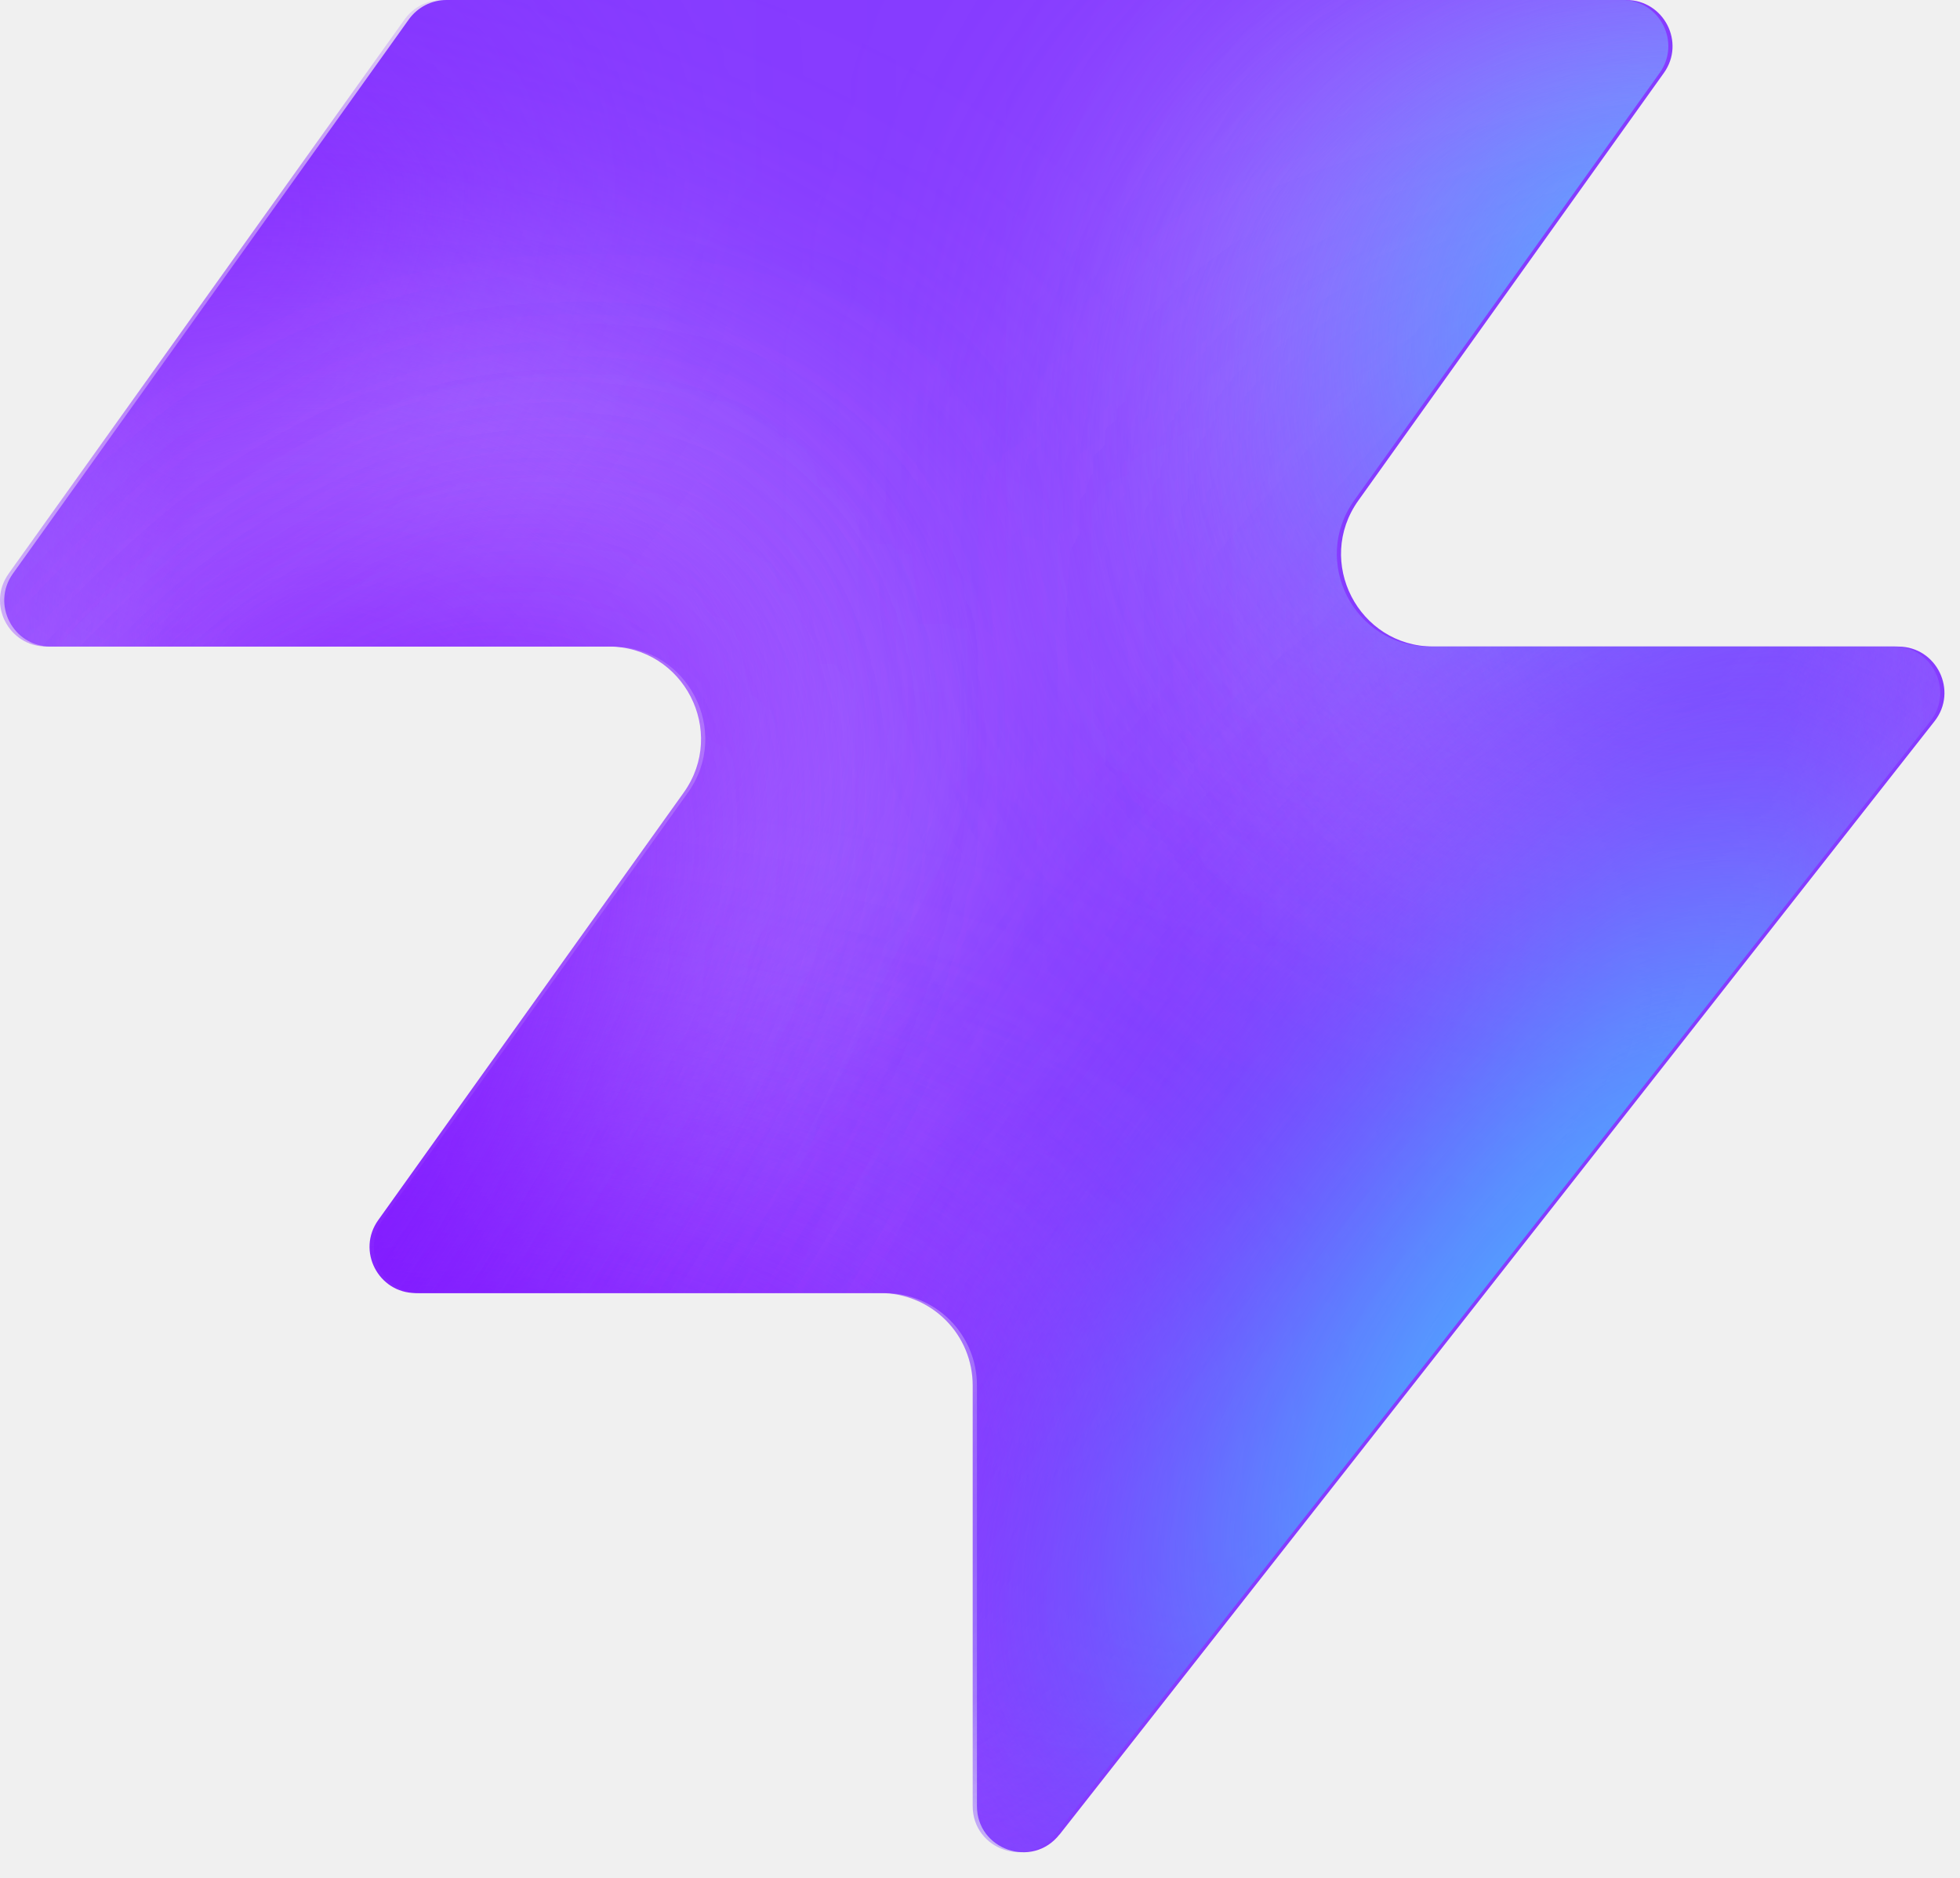
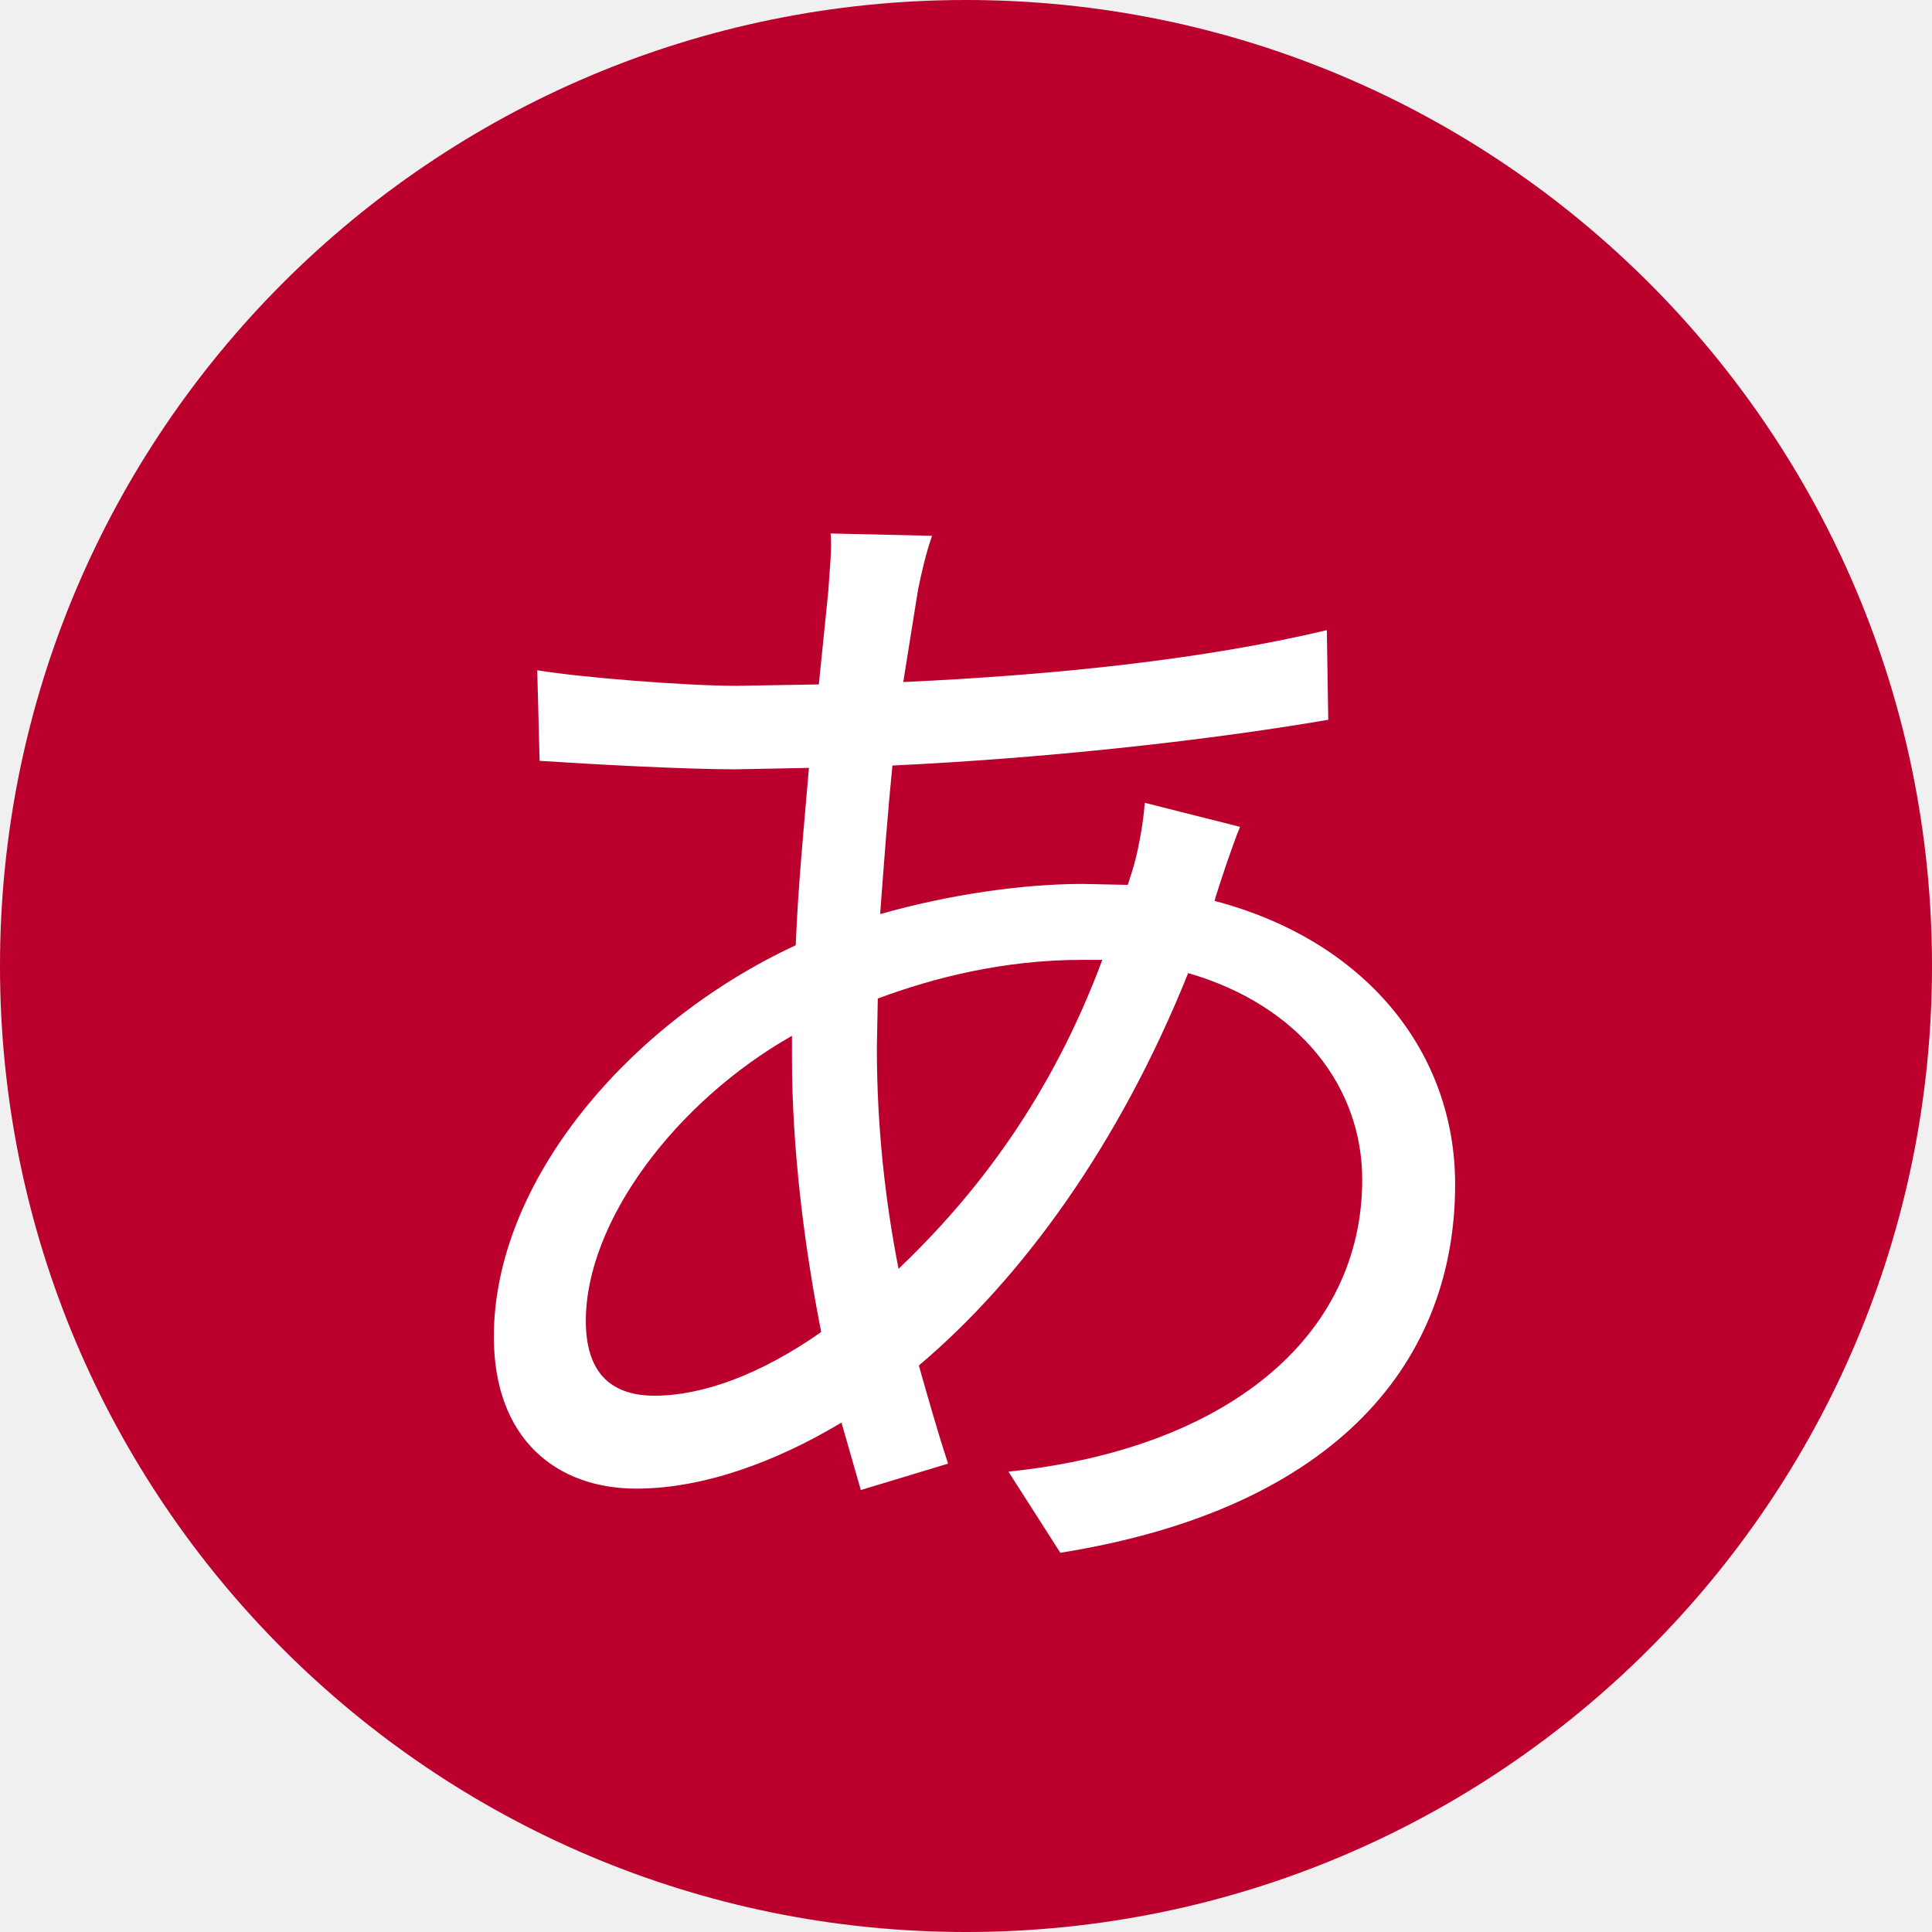
- <svg xmlns="http://www.w3.org/2000/svg" width="48" height="46" fill="none" viewBox="0 0 48 46">
-   <path fill="#863bff" d="M25.946 44.938c-.664.845-2.021.375-2.021-.698V33.937a2.26 2.26 0 0 0-2.262-2.262H10.287c-.92 0-1.456-1.04-.92-1.788l7.48-10.471c1.07-1.497 0-3.578-1.842-3.578H1.237c-.92 0-1.456-1.04-.92-1.788L10.013.474c.214-.297.556-.474.92-.474h28.894c.92 0 1.456 1.04.92 1.788l-7.48 10.471c-1.07 1.498 0 3.579 1.842 3.579h11.377c.943 0 1.473 1.088.89 1.83L25.947 44.94z" style="fill:#863bff;fill:color(display-p3 .525 .23 1);fill-opacity:1" />
-   <mask id="a" width="48" height="46" x="0" y="0" maskUnits="userSpaceOnUse" style="mask-type:alpha">
-     <path fill="#000" d="M25.842 44.938c-.664.844-2.021.375-2.021-.698V33.937a2.26 2.26 0 0 0-2.262-2.262H10.183c-.92 0-1.456-1.04-.92-1.788l7.48-10.471c1.07-1.498 0-3.579-1.842-3.579H1.133c-.92 0-1.456-1.04-.92-1.787L9.91.473c.214-.297.556-.474.92-.474h28.894c.92 0 1.456 1.04.92 1.788l-7.48 10.471c-1.07 1.498 0 3.578 1.842 3.578h11.377c.943 0 1.473 1.088.89 1.832L25.843 44.94z" style="fill:#000;fill-opacity:1" />
-   </mask>
-   <g mask="url(#a)">
-     <g filter="url(#b)">
-       <ellipse cx="5.508" cy="14.704" fill="#ede6ff" rx="5.508" ry="14.704" style="fill:#ede6ff;fill:color(display-p3 .927 .903 1);fill-opacity:1" transform="matrix(.00324 1 1 -.00324 -4.47 31.516)" />
-     </g>
-     <g filter="url(#c)">
-       <ellipse cx="10.399" cy="29.851" fill="#ede6ff" rx="10.399" ry="29.851" style="fill:#ede6ff;fill:color(display-p3 .927 .903 1);fill-opacity:1" transform="matrix(.00324 1 1 -.00324 -39.328 7.883)" />
-     </g>
-     <g filter="url(#d)">
-       <ellipse cx="5.508" cy="30.487" fill="#7e14ff" rx="5.508" ry="30.487" style="fill:#7e14ff;fill:color(display-p3 .492 .077 1);fill-opacity:1" transform="rotate(89.814 -25.913 -14.639)scale(1 -1)" />
-     </g>
-     <g filter="url(#e)">
-       <ellipse cx="5.508" cy="30.599" fill="#7e14ff" rx="5.508" ry="30.599" style="fill:#7e14ff;fill:color(display-p3 .492 .077 1);fill-opacity:1" transform="rotate(89.814 -32.644 -3.334)scale(1 -1)" />
-     </g>
-     <g filter="url(#f)">
-       <ellipse cx="5.508" cy="30.599" fill="#7e14ff" rx="5.508" ry="30.599" style="fill:#7e14ff;fill:color(display-p3 .492 .077 1);fill-opacity:1" transform="matrix(.00324 1 1 -.00324 -34.34 30.47)" />
-     </g>
-     <g filter="url(#g)">
-       <ellipse cx="14.072" cy="22.078" fill="#ede6ff" rx="14.072" ry="22.078" style="fill:#ede6ff;fill:color(display-p3 .927 .903 1);fill-opacity:1" transform="rotate(93.35 24.506 48.493)scale(-1 1)" />
-     </g>
-     <g filter="url(#h)">
-       <ellipse cx="3.47" cy="21.501" fill="#7e14ff" rx="3.47" ry="21.501" style="fill:#7e14ff;fill:color(display-p3 .492 .077 1);fill-opacity:1" transform="rotate(89.009 28.708 47.59)scale(-1 1)" />
-     </g>
-     <g filter="url(#i)">
-       <ellipse cx="3.47" cy="21.501" fill="#7e14ff" rx="3.47" ry="21.501" style="fill:#7e14ff;fill:color(display-p3 .492 .077 1);fill-opacity:1" transform="rotate(89.009 28.708 47.59)scale(-1 1)" />
-     </g>
-     <g filter="url(#j)">
-       <ellipse cx=".387" cy="8.972" fill="#7e14ff" rx="4.407" ry="29.108" style="fill:#7e14ff;fill:color(display-p3 .492 .077 1);fill-opacity:1" transform="rotate(39.51 .387 8.972)" />
-     </g>
-     <g filter="url(#k)">
-       <ellipse cx="47.523" cy="-6.092" fill="#7e14ff" rx="4.407" ry="29.108" style="fill:#7e14ff;fill:color(display-p3 .492 .077 1);fill-opacity:1" transform="rotate(37.892 47.523 -6.092)" />
-     </g>
-     <g filter="url(#l)">
-       <ellipse cx="41.412" cy="6.333" fill="#47bfff" rx="5.971" ry="9.665" style="fill:#47bfff;fill:color(display-p3 .28 .748 1);fill-opacity:1" transform="rotate(37.892 41.412 6.333)" />
-     </g>
-     <g filter="url(#m)">
-       <ellipse cx="-1.879" cy="38.332" fill="#7e14ff" rx="4.407" ry="29.108" style="fill:#7e14ff;fill:color(display-p3 .492 .077 1);fill-opacity:1" transform="rotate(37.892 -1.88 38.332)" />
-     </g>
-     <g filter="url(#n)">
-       <ellipse cx="-1.879" cy="38.332" fill="#7e14ff" rx="4.407" ry="29.108" style="fill:#7e14ff;fill:color(display-p3 .492 .077 1);fill-opacity:1" transform="rotate(37.892 -1.88 38.332)" />
-     </g>
-     <g filter="url(#o)">
-       <ellipse cx="35.651" cy="29.907" fill="#7e14ff" rx="4.407" ry="29.108" style="fill:#7e14ff;fill:color(display-p3 .492 .077 1);fill-opacity:1" transform="rotate(37.892 35.651 29.907)" />
-     </g>
-     <g filter="url(#p)">
-       <ellipse cx="38.418" cy="32.4" fill="#47bfff" rx="5.971" ry="15.297" style="fill:#47bfff;fill:color(display-p3 .28 .748 1);fill-opacity:1" transform="rotate(37.892 38.418 32.4)" />
-     </g>
-   </g>
-   <defs>
-     <filter id="b" width="60.045" height="41.654" x="-19.77" y="16.149" color-interpolation-filters="sRGB" filterUnits="userSpaceOnUse">
-       <feFlood flood-opacity="0" result="BackgroundImageFix" />
-       <feBlend in="SourceGraphic" in2="BackgroundImageFix" result="shape" />
-       <feGaussianBlur result="effect1_foregroundBlur_2002_17158" stdDeviation="7.659" />
-     </filter>
-     <filter id="c" width="90.34" height="51.437" x="-54.613" y="-7.533" color-interpolation-filters="sRGB" filterUnits="userSpaceOnUse">
-       <feFlood flood-opacity="0" result="BackgroundImageFix" />
-       <feBlend in="SourceGraphic" in2="BackgroundImageFix" result="shape" />
-       <feGaussianBlur result="effect1_foregroundBlur_2002_17158" stdDeviation="7.659" />
-     </filter>
-     <filter id="d" width="79.355" height="29.4" x="-49.64" y="2.03" color-interpolation-filters="sRGB" filterUnits="userSpaceOnUse">
-       <feFlood flood-opacity="0" result="BackgroundImageFix" />
-       <feBlend in="SourceGraphic" in2="BackgroundImageFix" result="shape" />
-       <feGaussianBlur result="effect1_foregroundBlur_2002_17158" stdDeviation="4.596" />
-     </filter>
-     <filter id="e" width="79.579" height="29.4" x="-45.045" y="20.029" color-interpolation-filters="sRGB" filterUnits="userSpaceOnUse">
-       <feFlood flood-opacity="0" result="BackgroundImageFix" />
-       <feBlend in="SourceGraphic" in2="BackgroundImageFix" result="shape" />
-       <feGaussianBlur result="effect1_foregroundBlur_2002_17158" stdDeviation="4.596" />
-     </filter>
-     <filter id="f" width="79.579" height="29.4" x="-43.513" y="21.178" color-interpolation-filters="sRGB" filterUnits="userSpaceOnUse">
-       <feFlood flood-opacity="0" result="BackgroundImageFix" />
-       <feBlend in="SourceGraphic" in2="BackgroundImageFix" result="shape" />
-       <feGaussianBlur result="effect1_foregroundBlur_2002_17158" stdDeviation="4.596" />
-     </filter>
-     <filter id="g" width="74.749" height="58.852" x="15.756" y="-17.901" color-interpolation-filters="sRGB" filterUnits="userSpaceOnUse">
-       <feFlood flood-opacity="0" result="BackgroundImageFix" />
-       <feBlend in="SourceGraphic" in2="BackgroundImageFix" result="shape" />
-       <feGaussianBlur result="effect1_foregroundBlur_2002_17158" stdDeviation="7.659" />
-     </filter>
-     <filter id="h" width="61.377" height="25.362" x="23.548" y="2.284" color-interpolation-filters="sRGB" filterUnits="userSpaceOnUse">
-       <feFlood flood-opacity="0" result="BackgroundImageFix" />
-       <feBlend in="SourceGraphic" in2="BackgroundImageFix" result="shape" />
-       <feGaussianBlur result="effect1_foregroundBlur_2002_17158" stdDeviation="4.596" />
-     </filter>
-     <filter id="i" width="61.377" height="25.362" x="23.548" y="2.284" color-interpolation-filters="sRGB" filterUnits="userSpaceOnUse">
-       <feFlood flood-opacity="0" result="BackgroundImageFix" />
-       <feBlend in="SourceGraphic" in2="BackgroundImageFix" result="shape" />
-       <feGaussianBlur result="effect1_foregroundBlur_2002_17158" stdDeviation="4.596" />
-     </filter>
-     <filter id="j" width="56.045" height="63.649" x="-27.636" y="-22.853" color-interpolation-filters="sRGB" filterUnits="userSpaceOnUse">
-       <feFlood flood-opacity="0" result="BackgroundImageFix" />
-       <feBlend in="SourceGraphic" in2="BackgroundImageFix" result="shape" />
-       <feGaussianBlur result="effect1_foregroundBlur_2002_17158" stdDeviation="4.596" />
-     </filter>
-     <filter id="k" width="54.814" height="64.646" x="20.116" y="-38.415" color-interpolation-filters="sRGB" filterUnits="userSpaceOnUse">
-       <feFlood flood-opacity="0" result="BackgroundImageFix" />
-       <feBlend in="SourceGraphic" in2="BackgroundImageFix" result="shape" />
-       <feGaussianBlur result="effect1_foregroundBlur_2002_17158" stdDeviation="4.596" />
-     </filter>
-     <filter id="l" width="33.541" height="35.313" x="24.641" y="-11.323" color-interpolation-filters="sRGB" filterUnits="userSpaceOnUse">
-       <feFlood flood-opacity="0" result="BackgroundImageFix" />
-       <feBlend in="SourceGraphic" in2="BackgroundImageFix" result="shape" />
-       <feGaussianBlur result="effect1_foregroundBlur_2002_17158" stdDeviation="4.596" />
-     </filter>
-     <filter id="m" width="54.814" height="64.646" x="-29.286" y="6.009" color-interpolation-filters="sRGB" filterUnits="userSpaceOnUse">
-       <feFlood flood-opacity="0" result="BackgroundImageFix" />
-       <feBlend in="SourceGraphic" in2="BackgroundImageFix" result="shape" />
-       <feGaussianBlur result="effect1_foregroundBlur_2002_17158" stdDeviation="4.596" />
-     </filter>
-     <filter id="n" width="54.814" height="64.646" x="-29.286" y="6.009" color-interpolation-filters="sRGB" filterUnits="userSpaceOnUse">
-       <feFlood flood-opacity="0" result="BackgroundImageFix" />
-       <feBlend in="SourceGraphic" in2="BackgroundImageFix" result="shape" />
-       <feGaussianBlur result="effect1_foregroundBlur_2002_17158" stdDeviation="4.596" />
-     </filter>
-     <filter id="o" width="54.814" height="64.646" x="8.244" y="-2.416" color-interpolation-filters="sRGB" filterUnits="userSpaceOnUse">
-       <feFlood flood-opacity="0" result="BackgroundImageFix" />
-       <feBlend in="SourceGraphic" in2="BackgroundImageFix" result="shape" />
-       <feGaussianBlur result="effect1_foregroundBlur_2002_17158" stdDeviation="4.596" />
-     </filter>
-     <filter id="p" width="39.409" height="43.623" x="18.713" y="10.588" color-interpolation-filters="sRGB" filterUnits="userSpaceOnUse">
-       <feFlood flood-opacity="0" result="BackgroundImageFix" />
-       <feBlend in="SourceGraphic" in2="BackgroundImageFix" result="shape" />
-       <feGaussianBlur result="effect1_foregroundBlur_2002_17158" stdDeviation="4.596" />
-     </filter>
-   </defs>
+ <svg xmlns="http://www.w3.org/2000/svg" viewBox="0 0 64 64" width="64" height="64">
+   <circle cx="32" cy="32" r="32" fill="#bc002d" />
+   <text x="32" y="32" fill="#fff" font-size="40" text-anchor="middle" dominant-baseline="central" font-family="'Hiragino Sans','Hiragino Kaku Gothic ProN','Yu Gothic','Noto Sans JP','Meiryo','MS PGothic',sans-serif">あ</text>
</svg>
